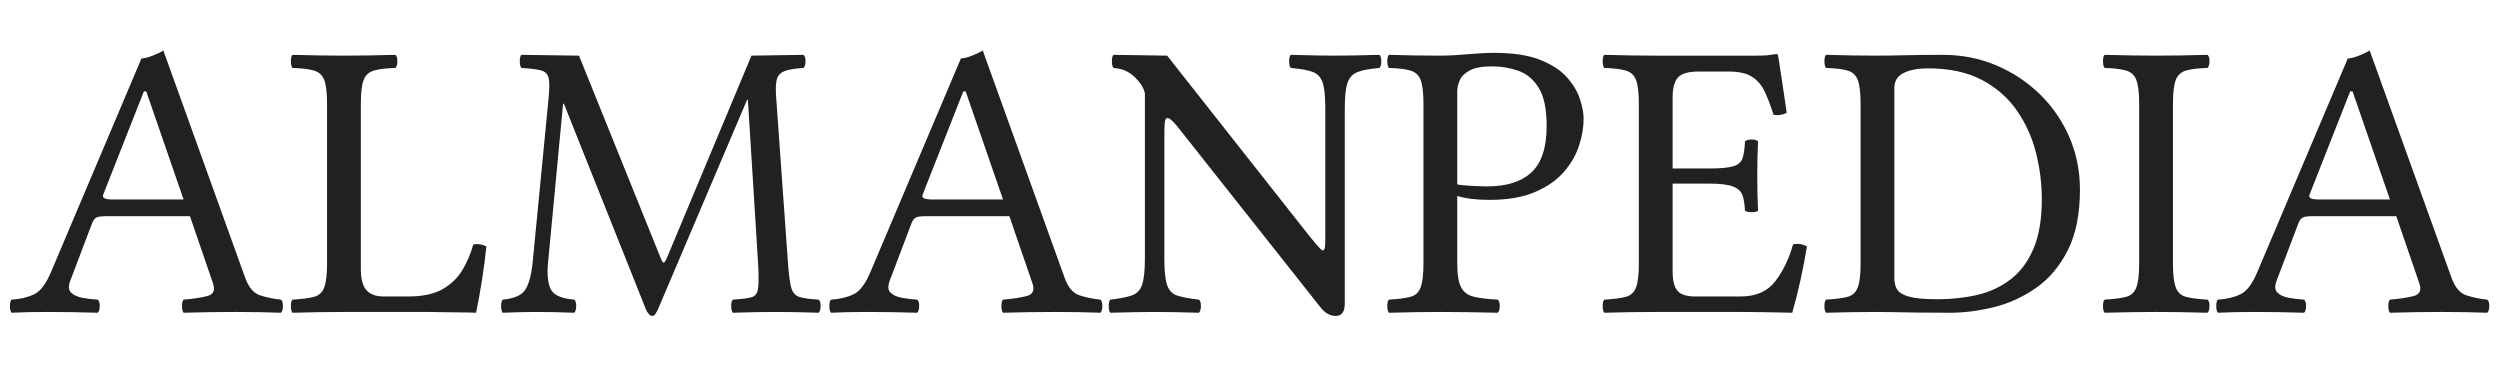
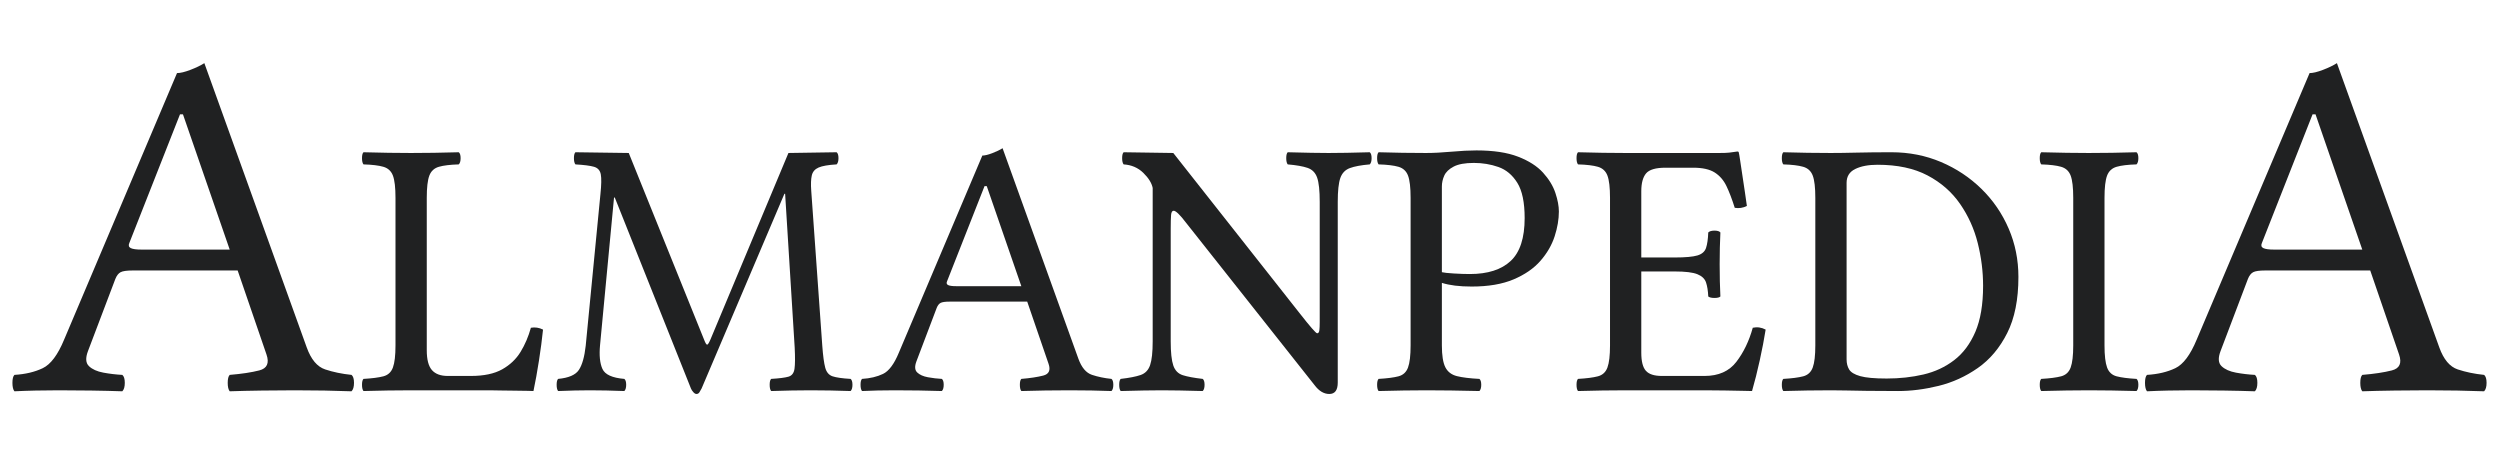
- <svg xmlns="http://www.w3.org/2000/svg" viewBox="-22 -785 6291 940" role="img" aria-labelledby="title">
+ <svg xmlns="http://www.w3.org/2000/svg" viewBox="-22 -785 5028.18 940" role="img" aria-labelledby="title">
  <g fill="#202122">
    <path d="M155 79Q147 58 157.0 48.5Q167 39 186.0 35.5Q205 32 224 31Q229 27 229.0 15.0Q229 3 224 -2Q196 -1 161.5 -0.5Q127 0 96 0Q73 0 50.0 -0.5Q27 -1 7 -2Q3 3 3.0 15.0Q3 27 7 31Q40 33 64.0 44.5Q88 56 107 102L334 638Q344 638 361.0 644.5Q378 651 389 658L595 86Q608 50 632.0 42.0Q656 34 685 31Q690 27 690.0 15.0Q690 3 685 -2Q659 -1 630.5 -0.5Q602 0 571 0Q542 0 505.0 -0.5Q468 -1 440 -2Q436 3 436.0 15.0Q436 27 440 31Q476 34 499.5 40.0Q523 46 514 72L456 241H245Q227 241 220.5 237.5Q214 234 210 224ZM263 283H440L346 555H340L238 296Q235 289 241.0 286.0Q247 283 263 283Z" transform="translate(0 0) scale(1 -1)" />
-     <path d="M149 0Q124 0 86.0 -0.5Q48 -1 19 -2Q15 3 15.0 15.0Q15 27 19 31Q54 33 73.0 38.0Q92 43 99.0 62.0Q106 81 106 122V523Q106 565 99.0 583.5Q92 602 73.0 607.5Q54 613 19 614Q15 619 15.0 631.0Q15 643 19 647Q54 646 87.5 645.5Q121 645 148 645Q177 645 210.5 645.5Q244 646 278 647Q283 643 283.0 631.0Q283 619 278 614Q243 613 224.0 607.5Q205 602 198.0 583.5Q191 565 191 523V109Q191 71 205.0 55.0Q219 39 248 39H311Q364 39 396.0 57.0Q428 75 446.0 104.5Q464 134 474 170Q491 173 507 165Q503 126 496.0 81.0Q489 36 481 -2Q481 -2 466.5 -1.5Q452 -1 431.5 -1.0Q411 -1 391.5 -0.5Q372 0 362 0Z" transform="translate(695 0) scale(1 -1)" />
-     <path d="M663 116 637 534H635L410 5Q407 -1 404.0 -5.5Q401 -10 396 -10Q392 -10 387.5 -5.0Q383 0 381 5L174 524H172L134 123Q130 81 140.5 58.0Q151 35 200 31Q205 27 205.0 15.0Q205 3 200 -2Q178 -1 151.0 -0.5Q124 0 106 0Q88 0 65.5 -0.5Q43 -1 20 -2Q16 3 16.0 15.0Q16 27 20 31Q63 35 76.5 55.5Q90 76 95 121L135 533Q139 571 136.0 587.0Q133 603 117.5 607.5Q102 612 67 614Q63 619 63.0 631.0Q63 643 67 647L212 645L417 137Q422 124 425 124Q428 124 434 138L646 645L777 647Q782 643 782.0 631.0Q782 619 777 614Q743 612 728.0 605.5Q713 599 709.5 584.0Q706 569 708 542L738 121Q741 80 746.0 61.5Q751 43 766.0 38.0Q781 33 815 31Q820 27 820.0 15.0Q820 3 815 -2Q790 -1 759.5 -0.5Q729 0 706 0Q684 0 655.5 -0.5Q627 -1 599 -2Q595 3 595.0 15.0Q595 27 599 31Q632 33 646.0 37.0Q660 41 662.5 58.5Q665 76 663 116Z" transform="translate(1223 0) scale(1 -1)" />
-     <path d="M155 79Q147 58 157.0 48.5Q167 39 186.0 35.5Q205 32 224 31Q229 27 229.0 15.0Q229 3 224 -2Q196 -1 161.5 -0.5Q127 0 96 0Q73 0 50.0 -0.5Q27 -1 7 -2Q3 3 3.0 15.0Q3 27 7 31Q40 33 64.0 44.5Q88 56 107 102L334 638Q344 638 361.0 644.5Q378 651 389 658L595 86Q608 50 632.0 42.0Q656 34 685 31Q690 27 690.0 15.0Q690 3 685 -2Q659 -1 630.5 -0.5Q602 0 571 0Q542 0 505.0 -0.5Q468 -1 440 -2Q436 3 436.0 15.0Q436 27 440 31Q476 34 499.5 40.0Q523 46 514 72L456 241H245Q227 241 220.5 237.5Q214 234 210 224ZM263 283H440L346 555H340L238 296Q235 289 241.0 286.0Q247 283 263 283Z" transform="translate(2062 0) scale(1 -1)" />
-     <path d="M556 512Q556 558 549.0 578.0Q542 598 523.0 604.5Q504 611 469 614Q465 619 465.0 631.0Q465 643 469 647Q502 646 533.0 645.5Q564 645 580 645Q598 645 629.5 645.5Q661 646 692 647Q697 643 697.0 631.0Q697 619 692 614Q657 611 638.0 604.0Q619 597 612.0 577.0Q605 557 605 512V21Q605 -10 582 -10Q560 -10 542 14L193 455Q168 488 159 488Q153 488 152.0 476.5Q151 465 151 439V133Q151 88 158.0 67.5Q165 47 184.0 41.0Q203 35 238 31Q243 27 243.0 15.0Q243 3 238 -2Q207 -1 175.5 -0.5Q144 0 127 0Q109 0 78.0 -0.5Q47 -1 15 -2Q11 3 11.0 15.0Q11 27 15 31Q50 35 69.0 41.5Q88 48 95.0 68.5Q102 89 102 133V550Q98 570 76.5 591.0Q55 612 23 614Q19 619 19.0 631.0Q19 643 23 647L158 645L501 210Q544 155 549 155Q554 155 555.0 163.0Q556 171 556 185Z" transform="translate(2757 0) scale(1 -1)" />
-     <path d="M104 523Q104 565 97.0 583.5Q90 602 71.0 607.5Q52 613 17 614Q13 619 13.0 631.0Q13 643 17 647Q47 646 82.5 645.5Q118 645 146 645Q176 645 215.0 648.5Q254 652 283 652Q352 652 396.0 635.0Q440 618 464.0 591.5Q488 565 497.5 536.5Q507 508 507 486Q507 454 495.5 418.5Q484 383 457.0 352.0Q430 321 384.0 301.5Q338 282 270 282Q220 282 189 292V122Q189 81 198.5 62.5Q208 44 230.0 38.5Q252 33 291 31Q296 27 296.0 15.0Q296 3 291 -2Q254 -1 214.0 -0.5Q174 0 147 0Q120 0 85.5 -0.5Q51 -1 17 -2Q13 3 13.0 15.0Q13 27 17 31Q52 33 71.0 38.0Q90 43 97.0 62.0Q104 81 104 122ZM189 554V321Q197 319 221.5 317.5Q246 316 265 316Q338 316 376.0 351.5Q414 387 414 468Q414 532 394.0 564.0Q374 596 342.5 607.0Q311 618 276 618Q240 618 221.0 608.0Q202 598 195.5 583.5Q189 569 189 554Z" transform="translate(3456 0) scale(1 -1)" />
-     <path d="M281 361Q324 361 342.5 366.5Q361 372 366.0 387.0Q371 402 372 429Q377 434 389.0 434.0Q401 434 405 429Q404 411 403.5 387.5Q403 364 403 343Q403 317 403.5 296.0Q404 275 405 255Q401 251 389.0 251.0Q377 251 372 255Q371 278 366.0 293.0Q361 308 342.5 315.5Q324 323 281 323H190V102Q190 67 202.5 53.0Q215 39 246 39H362Q419 39 448.5 77.5Q478 116 493 170Q511 174 528 165Q522 127 512.0 81.5Q502 36 491 -2Q491 -2 469.0 -1.5Q447 -1 417.0 -0.5Q387 0 363 0H148Q123 0 84.5 -0.5Q46 -1 18 -2Q14 3 14.0 15.0Q14 27 18 31Q53 33 72.0 38.0Q91 43 98.0 62.0Q105 81 105 122V523Q105 565 98.0 583.5Q91 602 72.0 607.5Q53 613 18 614Q14 619 14.0 631.0Q14 643 18 647Q48 646 86.0 645.5Q124 645 147 645H402Q420 645 429.0 646.0Q438 647 451 649Q455 649 455 646Q456 643 458.5 626.0Q461 609 464.5 586.0Q468 563 471.5 539.5Q475 516 477 501Q461 493 444 496Q433 531 421.5 555.0Q410 579 389.5 592.0Q369 605 331 605H256Q216 605 203.0 589.5Q190 574 190 541V361Z" transform="translate(3997 0) scale(1 -1)" />
-     <path d="M148 645Q177 645 218.5 646.0Q260 647 313 647Q385 647 447.5 620.5Q510 594 557.5 547.5Q605 501 631.5 439.5Q658 378 658 308Q658 216 627.5 155.5Q597 95 547.5 60.5Q498 26 441.0 12.0Q384 -2 331 -2Q280 -2 246.0 -1.5Q212 -1 190.0 -0.5Q168 0 149 0Q121 0 84.5 -0.5Q48 -1 19 -2Q15 3 15.0 15.0Q15 27 19 31Q54 33 73.0 38.0Q92 43 99.0 62.0Q106 81 106 122V523Q106 565 99.0 583.5Q92 602 73.0 607.5Q54 613 19 614Q15 619 15.0 631.0Q15 643 19 647Q49 646 85.0 645.5Q121 645 148 645ZM191 84Q191 68 198.0 56.5Q205 45 228.0 38.5Q251 32 300 32Q353 32 400.0 43.0Q447 54 483.5 82.0Q520 110 541.0 159.0Q562 208 562 284Q562 342 547.5 400.0Q533 458 499.5 506.5Q466 555 411.0 584.0Q356 613 275 613Q238 613 214.5 601.5Q191 590 191 564Z" transform="translate(4554 0) scale(1 -1)" />
-     <path d="M191 122Q191 81 198.0 62.0Q205 43 224.0 38.0Q243 33 278 31Q283 27 283.0 15.0Q283 3 278 -2Q244 -1 210.0 -0.5Q176 0 149 0Q122 0 87.5 -0.5Q53 -1 19 -2Q15 3 15.0 15.0Q15 27 19 31Q54 33 73.0 38.0Q92 43 99.0 62.0Q106 81 106 122V523Q106 565 99.0 583.5Q92 602 73.0 607.5Q54 613 19 614Q15 619 15.0 631.0Q15 643 19 647Q54 646 88.5 645.5Q123 645 148 645Q177 645 211.0 645.5Q245 646 278 647Q283 643 283.0 631.0Q283 619 278 614Q243 613 224.0 607.5Q205 602 198.0 583.5Q191 565 191 523Z" transform="translate(5255 0) scale(1 -1)" />
-     <path d="M155 79Q147 58 157.0 48.5Q167 39 186.0 35.5Q205 32 224 31Q229 27 229.0 15.0Q229 3 224 -2Q196 -1 161.5 -0.5Q127 0 96 0Q73 0 50.0 -0.5Q27 -1 7 -2Q3 3 3.0 15.0Q3 27 7 31Q40 33 64.0 44.5Q88 56 107 102L334 638Q344 638 361.0 644.5Q378 651 389 658L595 86Q608 50 632.0 42.0Q656 34 685 31Q690 27 690.0 15.0Q690 3 685 -2Q659 -1 630.5 -0.5Q602 0 571 0Q542 0 505.0 -0.5Q468 -1 440 -2Q436 3 436.0 15.0Q436 27 440 31Q476 34 499.5 40.0Q523 46 514 72L456 241H245Q227 241 220.5 237.5Q214 234 210 224ZM263 283H440L346 555H340L238 296Q235 289 241.0 286.0Q247 283 263 283Z" transform="translate(5552 0) scale(1 -1)" />
+     <path d="M149 0Q124 0 86.0 -0.5Q48 -1 19 -2Q15 3 15.0 15.0Q15 27 19 31Q54 33 73.0 38.0Q92 43 99.0 62.0Q106 81 106 122V523Q106 565 99.0 583.5Q92 602 73.0 607.5Q54 613 19 614Q15 619 15.0 631.0Q15 643 19 647Q54 646 87.5 645.5Q121 645 148 645Q177 645 210.5 645.5Q244 646 278 647Q283 643 283.0 631.0Q283 619 278 614Q243 613 224.0 607.5Q205 602 198.0 583.5Q191 565 191 523V109Q191 71 205.0 55.0Q219 39 248 39H311Q364 39 396.0 57.0Q428 75 446.0 104.5Q464 134 474 170Q491 173 507 165Q503 126 496.0 81.0Q489 36 481 -2Q481 -2 466.5 -1.5Q452 -1 431.5 -1.0Q411 -1 391.5 -0.5Q372 0 362 0Z" transform="translate(695 0) scale(0.74 -0.74)" />
+     <path d="M663 116 637 534H635L410 5Q407 -1 404.0 -5.5Q401 -10 396 -10Q392 -10 387.5 -5.0Q383 0 381 5L174 524H172L134 123Q130 81 140.5 58.0Q151 35 200 31Q205 27 205.0 15.0Q205 3 200 -2Q178 -1 151.0 -0.5Q124 0 106 0Q88 0 65.5 -0.5Q43 -1 20 -2Q16 3 16.0 15.0Q16 27 20 31Q63 35 76.5 55.5Q90 76 95 121L135 533Q139 571 136.0 587.0Q133 603 117.5 607.5Q102 612 67 614Q63 619 63.0 631.0Q63 643 67 647L212 645L417 137Q422 124 425 124Q428 124 434 138L646 645L777 647Q782 643 782.0 631.0Q782 619 777 614Q743 612 728.0 605.5Q713 599 709.5 584.0Q706 569 708 542L738 121Q741 80 746.0 61.5Q751 43 766.0 38.0Q781 33 815 31Q820 27 820.0 15.0Q820 3 815 -2Q790 -1 759.5 -0.5Q729 0 706 0Q684 0 655.5 -0.5Q627 -1 599 -2Q595 3 595.0 15.0Q595 27 599 31Q632 33 646.0 37.0Q660 41 662.5 58.5Q665 76 663 116Z" transform="translate(1085.72 0) scale(0.74 -0.74)" />
+     <path d="M155 79Q147 58 157.0 48.5Q167 39 186.0 35.5Q205 32 224 31Q229 27 229.0 15.0Q229 3 224 -2Q196 -1 161.5 -0.5Q127 0 96 0Q73 0 50.0 -0.5Q27 -1 7 -2Q3 3 3.0 15.0Q3 27 7 31Q40 33 64.0 44.5Q88 56 107 102L334 638Q344 638 361.0 644.5Q378 651 389 658L595 86Q608 50 632.0 42.0Q656 34 685 31Q690 27 690.0 15.0Q690 3 685 -2Q659 -1 630.5 -0.5Q602 0 571 0Q542 0 505.0 -0.5Q468 -1 440 -2Q436 3 436.0 15.0Q436 27 440 31Q476 34 499.5 40.0Q523 46 514 72L456 241H245Q227 241 220.5 237.5Q214 234 210 224ZM263 283H440L346 555H340L238 296Q235 289 241.0 286.0Q247 283 263 283Z" transform="translate(1706.58 0) scale(0.74 -0.74)" />
+     <path d="M556 512Q556 558 549.0 578.0Q542 598 523.0 604.5Q504 611 469 614Q465 619 465.0 631.0Q465 643 469 647Q502 646 533.0 645.5Q564 645 580 645Q598 645 629.5 645.5Q661 646 692 647Q697 643 697.0 631.0Q697 619 692 614Q657 611 638.0 604.0Q619 597 612.0 577.0Q605 557 605 512V21Q605 -10 582 -10Q560 -10 542 14L193 455Q168 488 159 488Q153 488 152.0 476.5Q151 465 151 439V133Q151 88 158.0 67.5Q165 47 184.0 41.0Q203 35 238 31Q243 27 243.0 15.0Q243 3 238 -2Q207 -1 175.5 -0.5Q144 0 127 0Q109 0 78.0 -0.5Q47 -1 15 -2Q11 3 11.0 15.0Q11 27 15 31Q50 35 69.0 41.5Q88 48 95.0 68.5Q102 89 102 133V550Q98 570 76.5 591.0Q55 612 23 614Q19 619 19.0 631.0Q19 643 23 647L158 645L501 210Q544 155 549 155Q554 155 555.0 163.0Q556 171 556 185Z" transform="translate(2220.88 0) scale(0.74 -0.74)" />
+     <path d="M104 523Q104 565 97.0 583.5Q90 602 71.0 607.5Q52 613 17 614Q13 619 13.0 631.0Q13 643 17 647Q47 646 82.5 645.5Q118 645 146 645Q176 645 215.0 648.5Q254 652 283 652Q352 652 396.0 635.0Q440 618 464.0 591.5Q488 565 497.5 536.5Q507 508 507 486Q507 454 495.5 418.5Q484 383 457.0 352.0Q430 321 384.0 301.5Q338 282 270 282Q220 282 189 292V122Q189 81 198.5 62.5Q208 44 230.0 38.5Q252 33 291 31Q296 27 296.0 15.0Q296 3 291 -2Q254 -1 214.0 -0.5Q174 0 147 0Q120 0 85.5 -0.5Q51 -1 17 -2Q13 3 13.0 15.0Q13 27 17 31Q52 33 71.0 38.0Q90 43 97.0 62.0Q104 81 104 122ZM189 554V321Q197 319 221.5 317.5Q246 316 265 316Q338 316 376.0 351.5Q414 387 414 468Q414 532 394.0 564.0Q374 596 342.5 607.0Q311 618 276 618Q240 618 221.0 608.0Q202 598 195.5 583.5Q189 569 189 554Z" transform="translate(2738.14 0) scale(0.74 -0.74)" />
+     <path d="M281 361Q324 361 342.5 366.5Q361 372 366.0 387.0Q371 402 372 429Q377 434 389.0 434.0Q401 434 405 429Q404 411 403.5 387.5Q403 364 403 343Q403 317 403.5 296.0Q404 275 405 255Q401 251 389.0 251.0Q377 251 372 255Q371 278 366.0 293.0Q361 308 342.5 315.5Q324 323 281 323H190V102Q190 67 202.5 53.0Q215 39 246 39H362Q419 39 448.5 77.5Q478 116 493 170Q511 174 528 165Q522 127 512.0 81.5Q502 36 491 -2Q491 -2 469.0 -1.5Q447 -1 417.0 -0.5Q387 0 363 0H148Q123 0 84.5 -0.5Q46 -1 18 -2Q14 3 14.0 15.0Q14 27 18 31Q53 33 72.0 38.0Q91 43 98.0 62.0Q105 81 105 122V523Q105 565 98.0 583.5Q91 602 72.0 607.5Q53 613 18 614Q14 619 14.0 631.0Q14 643 18 647Q48 646 86.0 645.5Q124 645 147 645H402Q420 645 429.0 646.0Q438 647 451 649Q455 649 455 646Q456 643 458.5 626.0Q461 609 464.5 586.0Q468 563 471.5 539.5Q475 516 477 501Q461 493 444 496Q433 531 421.5 555.0Q410 579 389.5 592.0Q369 605 331 605H256Q216 605 203.0 589.5Q190 574 190 541V361Z" transform="translate(3138.48 0) scale(0.74 -0.74)" />
+     <path d="M148 645Q177 645 218.5 646.0Q260 647 313 647Q385 647 447.5 620.5Q510 594 557.5 547.5Q605 501 631.5 439.5Q658 378 658 308Q658 216 627.5 155.5Q597 95 547.5 60.5Q498 26 441.0 12.0Q384 -2 331 -2Q280 -2 246.0 -1.5Q212 -1 190.0 -0.5Q168 0 149 0Q121 0 84.5 -0.5Q48 -1 19 -2Q15 3 15.0 15.0Q15 27 19 31Q54 33 73.0 38.0Q92 43 99.0 62.0Q106 81 106 122V523Q106 565 99.0 583.5Q92 602 73.0 607.5Q54 613 19 614Q15 619 15.0 631.0Q15 643 19 647Q49 646 85.0 645.5Q121 645 148 645ZM191 84Q191 68 198.0 56.5Q205 45 228.0 38.5Q251 32 300 32Q353 32 400.0 43.0Q447 54 483.5 82.0Q520 110 541.0 159.0Q562 208 562 284Q562 342 547.5 400.0Q533 458 499.5 506.5Q466 555 411.0 584.0Q356 613 275 613Q238 613 214.5 601.5Q191 590 191 564Z" transform="translate(3550.66 0) scale(0.74 -0.74)" />
+     <path d="M191 122Q191 81 198.0 62.0Q205 43 224.0 38.0Q243 33 278 31Q283 27 283.0 15.0Q283 3 278 -2Q244 -1 210.0 -0.5Q176 0 149 0Q122 0 87.5 -0.5Q53 -1 19 -2Q15 3 15.0 15.0Q15 27 19 31Q54 33 73.0 38.0Q92 43 99.0 62.0Q106 81 106 122V523Q106 565 99.0 583.5Q92 602 73.0 607.5Q54 613 19 614Q15 619 15.0 631.0Q15 643 19 647Q54 646 88.5 645.5Q123 645 148 645Q177 645 211.0 645.5Q245 646 278 647Q283 643 283.0 631.0Q283 619 278 614Q243 613 224.0 607.5Q205 602 198.0 583.5Q191 565 191 523Z" transform="translate(4069.4 0) scale(0.74 -0.74)" />
+     <path d="M155 79Q147 58 157.0 48.5Q167 39 186.0 35.5Q205 32 224 31Q229 27 229.0 15.0Q229 3 224 -2Q196 -1 161.5 -0.5Q127 0 96 0Q73 0 50.0 -0.5Q27 -1 7 -2Q3 3 3.0 15.0Q3 27 7 31Q40 33 64.0 44.5Q88 56 107 102L334 638Q344 638 361.0 644.5Q378 651 389 658L595 86Q608 50 632.0 42.0Q656 34 685 31Q690 27 690.0 15.0Q690 3 685 -2Q659 -1 630.5 -0.5Q602 0 571 0Q542 0 505.0 -0.5Q468 -1 440 -2Q436 3 436.0 15.0Q436 27 440 31Q476 34 499.5 40.0Q523 46 514 72L456 241H245Q227 241 220.5 237.5Q214 234 210 224ZM263 283H440L346 555H340L238 296Q235 289 241.0 286.0Q247 283 263 283Z" transform="translate(4289.18 0) scale(1 -1)" />
  </g>
</svg>
